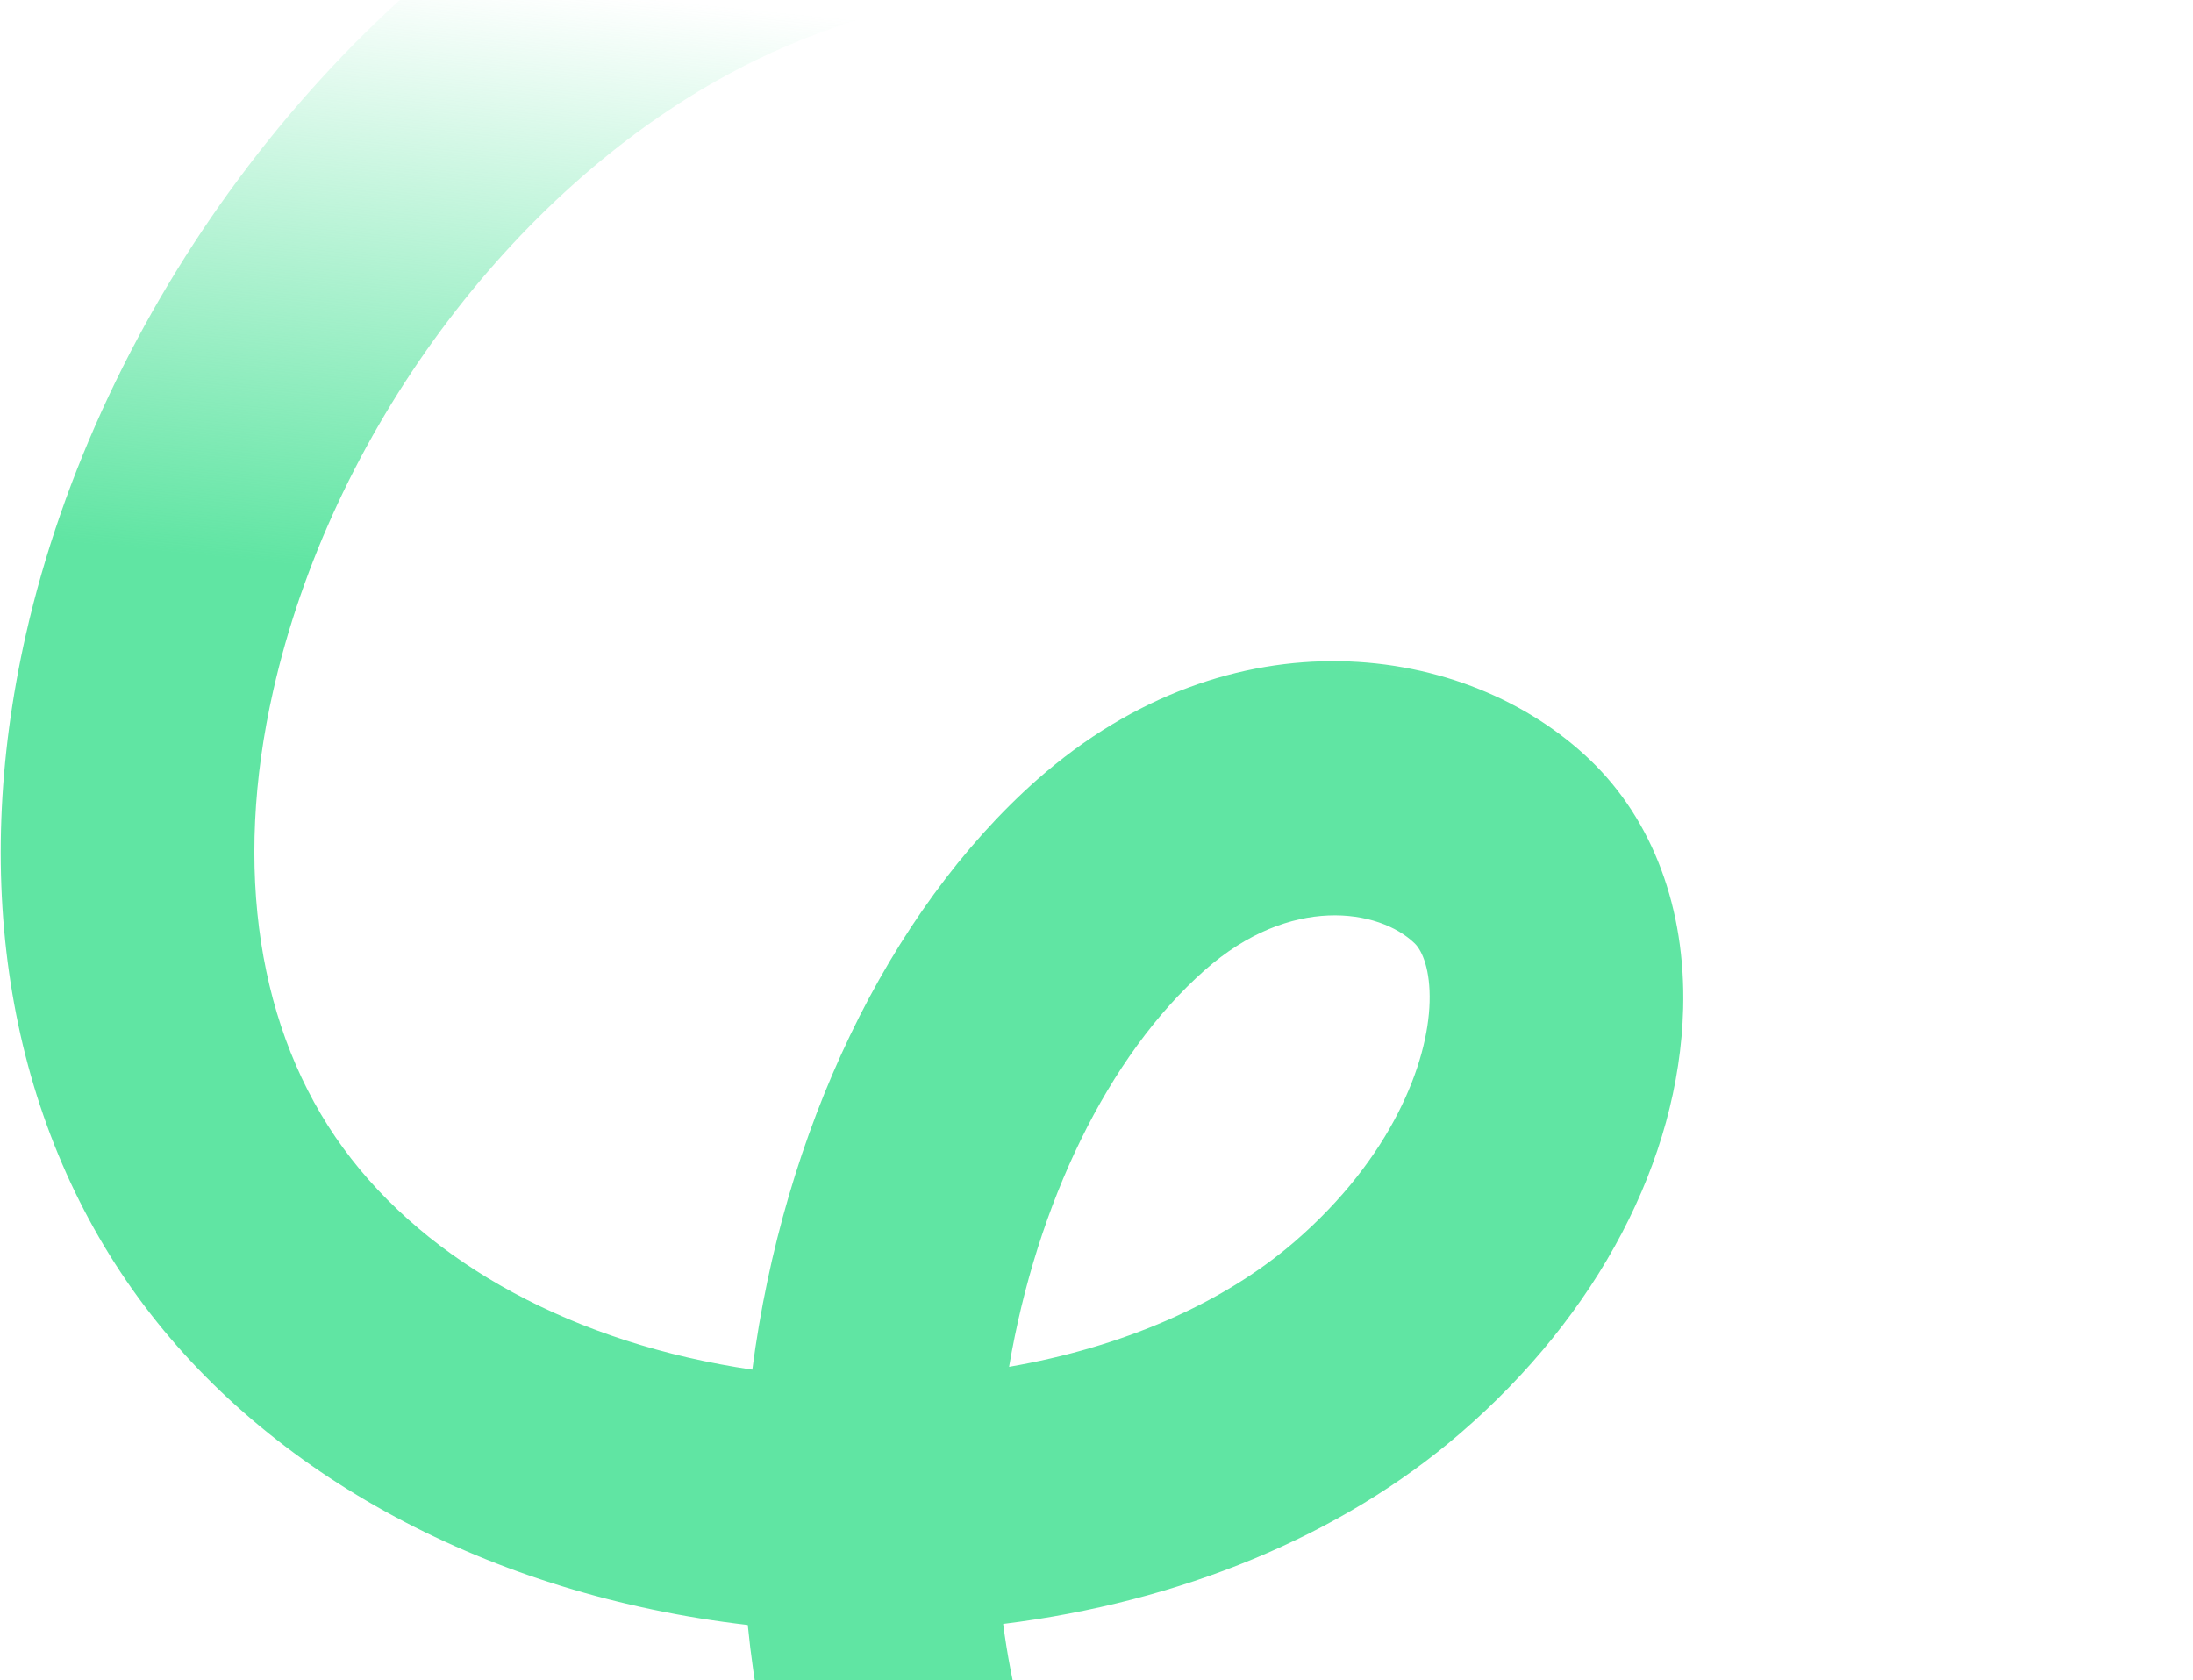
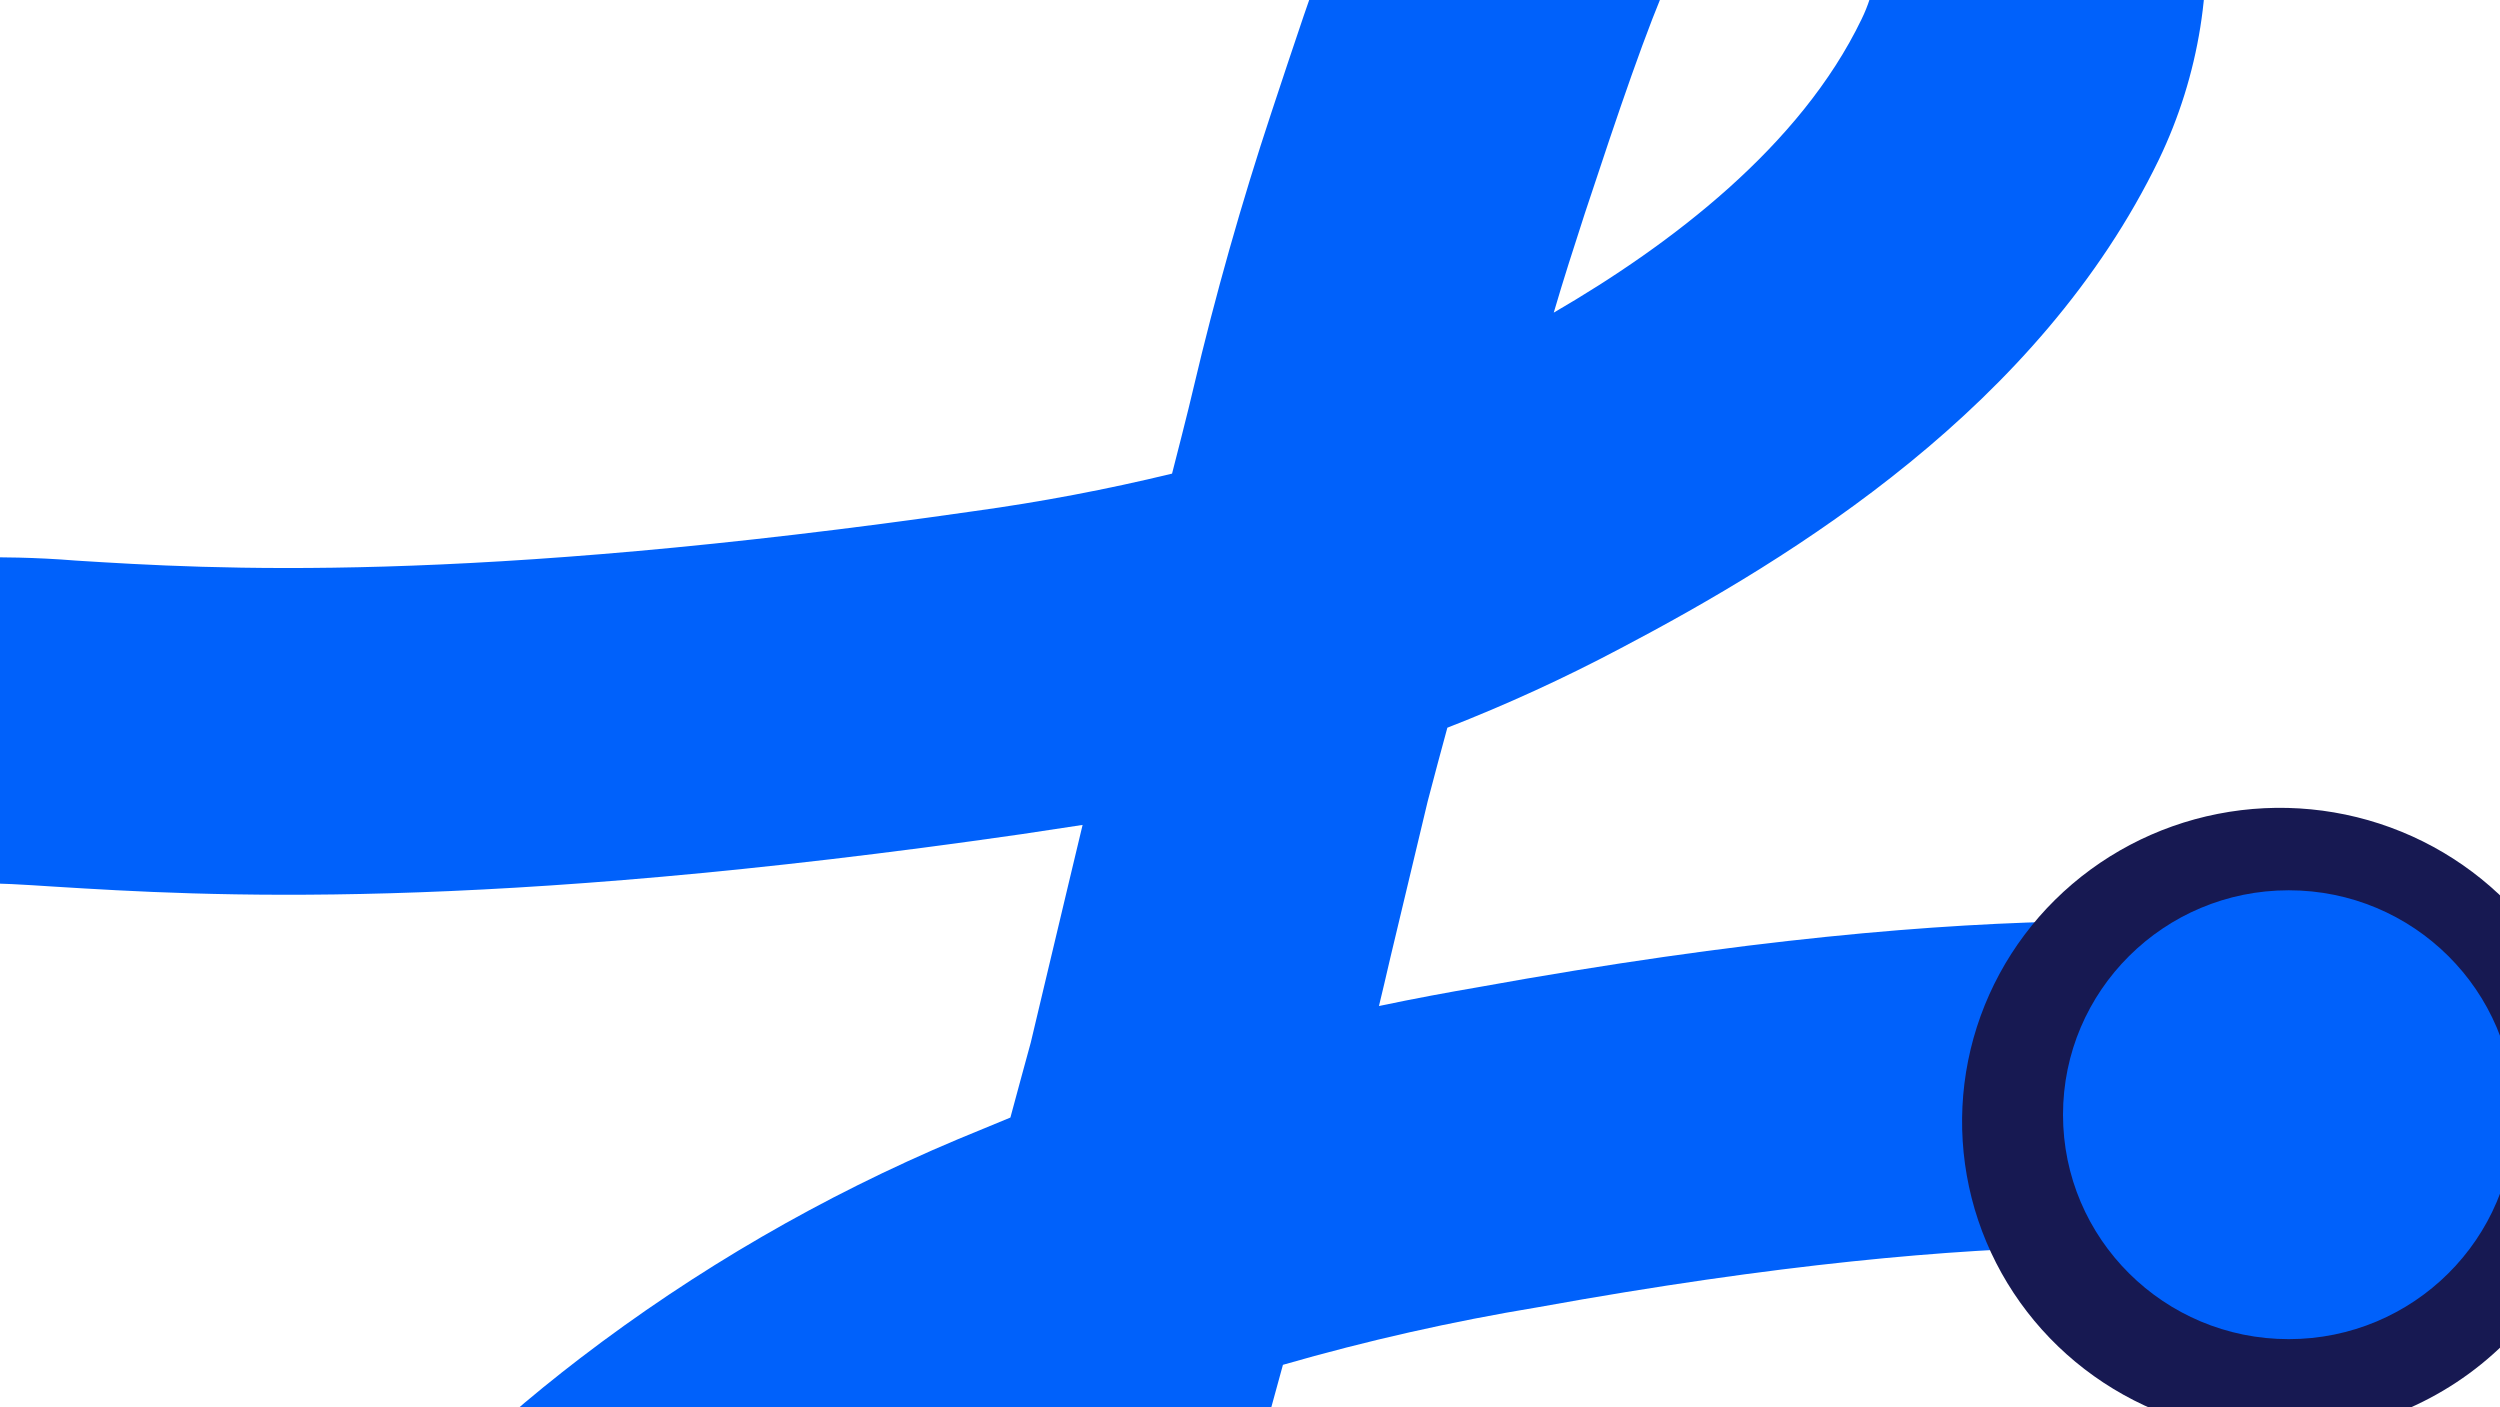
- <svg xmlns="http://www.w3.org/2000/svg" width="1410" height="1080" viewBox="0 0 1410 1080" fill="none">
-   <path d="M1594.06 1194.6C1485.87 1366.93 1312.4 1485.02 1118.2 1518.49C951.57 1547.25 788.774 1510.55 671.698 1418.21C562.995 1332.32 496.26 1201 480.793 1044.69C315.397 1025.51 172.539 948.865 88.904 834.218C5.871 720.395 -19.849 569.008 16.624 408.032C63.947 199.251 210.77 1.508 390.963 -95.874C641.851 -231.506 902.894 -156.876 1003.64 -118.593L945.514 33.787C883.438 10.123 665.567 -58.907 468.683 47.511C327.988 123.578 212.955 279.209 175.672 444.007C149.693 558.461 165.814 662.964 220.692 738.104C275.037 812.589 370.238 863.922 483.705 880.534C503.59 727.963 570.43 586.579 666.758 501.293C791.654 391.024 943.26 412.55 1022.55 488.741C1062.74 527.393 1083.86 584.122 1082.19 648.401C1079.62 745.618 1027.41 845.178 938.853 921.453C862.336 987.578 758.505 1029.99 644.987 1044.01C654.987 1120.28 685.624 1221.29 772.668 1290.01C853.65 1354.05 969.592 1378.61 1090.46 1357.8C1239.12 1332.17 1372.31 1241.09 1455.95 1107.86L1594.06 1194.6ZM648.787 878.714C720.904 866.264 785.719 838.522 832.342 798.299C894.784 744.347 918.159 683.33 919.169 644.175C919.743 623.725 914.542 611.263 909.527 606.438C886.603 584.376 829.578 575.083 774.687 623.651C712.328 678.711 666.572 773.99 648.787 878.714Z" fill="url(#paint0_linear_11_84)" />
-   <defs>
-     <linearGradient id="paint0_linear_11_84" x1="344.049" y1="378.85" x2="382.736" y2="-4.392" gradientUnits="userSpaceOnUse">
-       <stop stop-color="#60E5A3" />
-       <stop offset="1" stop-color="#60E5A3" stop-opacity="0" />
-     </linearGradient>
-   </defs>
+ <svg xmlns="http://www.w3.org/2000/svg" width="1920" height="1080" viewBox="0 0 1920 1080" fill="none">
+   <path d="M499.031 1786.33C488.127 1786.36 477.231 1785.75 466.401 1784.49C419.314 1779.47 374.135 1763.37 334.665 1737.52C295.195 1711.68 262.587 1676.85 239.584 1635.97C211.255 1585.85 194.817 1530.03 191.509 1472.73C188.2 1415.42 198.107 1358.12 220.483 1305.15C273.54 1185.96 374.082 1097.95 445.444 1043.21C534.398 975.117 631.848 918.599 735.398 875.044L775.987 858.28C781.292 838.372 786.598 819.251 791.638 800.653C794.026 790.962 807.025 735.431 820.289 680.162C824.533 662.088 828.247 646.634 831.431 633.537L784.741 640.609C367.185 700.855 156.02 688.02 41.948 680.948C17.807 679.376 -3.15 678.066 -14.027 678.59L-22.781 427.916C0.564 427.916 26.031 427.916 58.395 430.535C162.652 437.083 356.574 448.871 748.132 392.554C799.267 385.523 850.003 375.906 900.139 363.741C912.077 317.378 916.587 298.256 916.587 297.994C933.299 227.009 953.461 155.762 976.541 86.087C1044.45 -119.011 1089.29 -254.433 1226.17 -325.156C1302.44 -365.344 1391.04 -376.349 1475.01 -356.065C1612.16 -318.869 1677.15 -186.853 1691.21 -85.221C1700.64 -14.274 1689.13 57.852 1658.05 122.496C1566.27 312.139 1377.91 427.916 1244.21 498.115C1201.23 520.891 1156.94 541.181 1111.57 558.885C1106.79 576.347 1101.75 595.207 1096.45 615.463C1094.06 625.155 1081.06 680.162 1067.8 735.431C1064.61 749.313 1061.7 761.625 1059.04 772.626C1087.69 766.601 1112.1 762.148 1134.91 758.219C1542.66 684.353 1734.45 708.713 1837.65 722.072C1851 724.193 1864.46 725.592 1877.97 726.263L1885.4 975.89C1858.75 975.799 1832.14 973.697 1805.82 969.603C1716.68 958.34 1550.35 937.123 1181.34 1003.92C1115.16 1014.84 1049.7 1029.62 985.295 1048.18C959.651 1142.31 930.912 1245.34 899.078 1357.27L897.221 1364.34C877.09 1452.71 842.216 1537.16 794.026 1614.23C735.398 1700.15 628.754 1786.33 499.031 1786.33ZM686.851 1179.15C657.575 1197.07 629.323 1216.57 602.226 1237.57C522.641 1298.6 474.89 1353.08 452.606 1403.63C445.847 1420.75 442.871 1439.09 443.878 1457.43C444.884 1475.77 449.85 1493.69 458.443 1509.98C461.534 1517.13 466.512 1523.34 472.858 1527.94C479.204 1532.55 486.684 1535.39 494.521 1536.17C519.192 1538.79 559.515 1509.98 584.983 1474.1C617.13 1419.27 640.318 1359.77 653.691 1297.81L655.813 1290.48L686.851 1179.15ZM1394.1 -116.653C1376.52 -116.249 1359.27 -111.857 1343.69 -103.818C1299.92 -81.292 1270.21 3.576 1217.15 163.882C1208.66 190.076 1200.7 214.698 1193.28 240.106C1283.47 187.719 1382.69 112.28 1429.64 14.839C1439.83 -5.888 1443.61 -29.118 1440.52 -51.955C1439.86 -64.157 1436.65 -76.092 1431.08 -87.003C1425.51 -97.915 1417.7 -107.565 1408.16 -115.344C1403.55 -116.397 1398.82 -116.837 1394.1 -116.653Z" fill="#0061FB" />
+   <path d="M1751.2 1102.38C1702.92 1102.43 1655.71 1088.34 1615.54 1061.9C1575.37 1035.45 1544.04 997.829 1525.53 953.8C1507.02 909.771 1502.15 861.309 1511.53 814.545C1520.92 767.782 1544.14 724.819 1578.27 691.09C1612.39 657.362 1655.87 634.385 1703.22 625.065C1750.57 615.745 1799.66 620.502 1844.27 638.734C1888.88 656.966 1927.02 687.853 1953.85 727.488C1980.68 767.123 1995 813.725 1995 861.398C1994.93 925.244 1969.23 986.459 1923.53 1031.63C1877.83 1076.8 1815.86 1102.24 1751.2 1102.38ZM1751.2 737.501C1726.38 737.501 1702.12 744.768 1681.49 758.382C1660.85 771.996 1644.77 791.346 1635.27 813.985C1625.78 836.624 1623.29 861.536 1628.13 885.569C1632.97 909.603 1644.93 931.679 1662.47 949.006C1680.02 966.334 1702.38 978.134 1726.72 982.914C1751.06 987.695 1776.29 985.241 1799.22 975.864C1822.15 966.486 1841.75 950.606 1855.53 930.231C1869.32 909.857 1876.68 885.903 1876.68 861.398C1876.61 828.56 1863.37 797.087 1839.85 773.866C1816.33 750.646 1784.46 737.571 1751.2 737.501Z" fill="#171952" />
+   <path d="M1757.72 1028.46C1853.45 1028.46 1931.06 951.293 1931.06 856.1C1931.06 760.907 1853.45 683.738 1757.72 683.738C1661.99 683.738 1584.39 760.907 1584.39 856.1C1584.39 951.293 1661.99 1028.46 1757.72 1028.46Z" fill="#0061FB" />
</svg>
